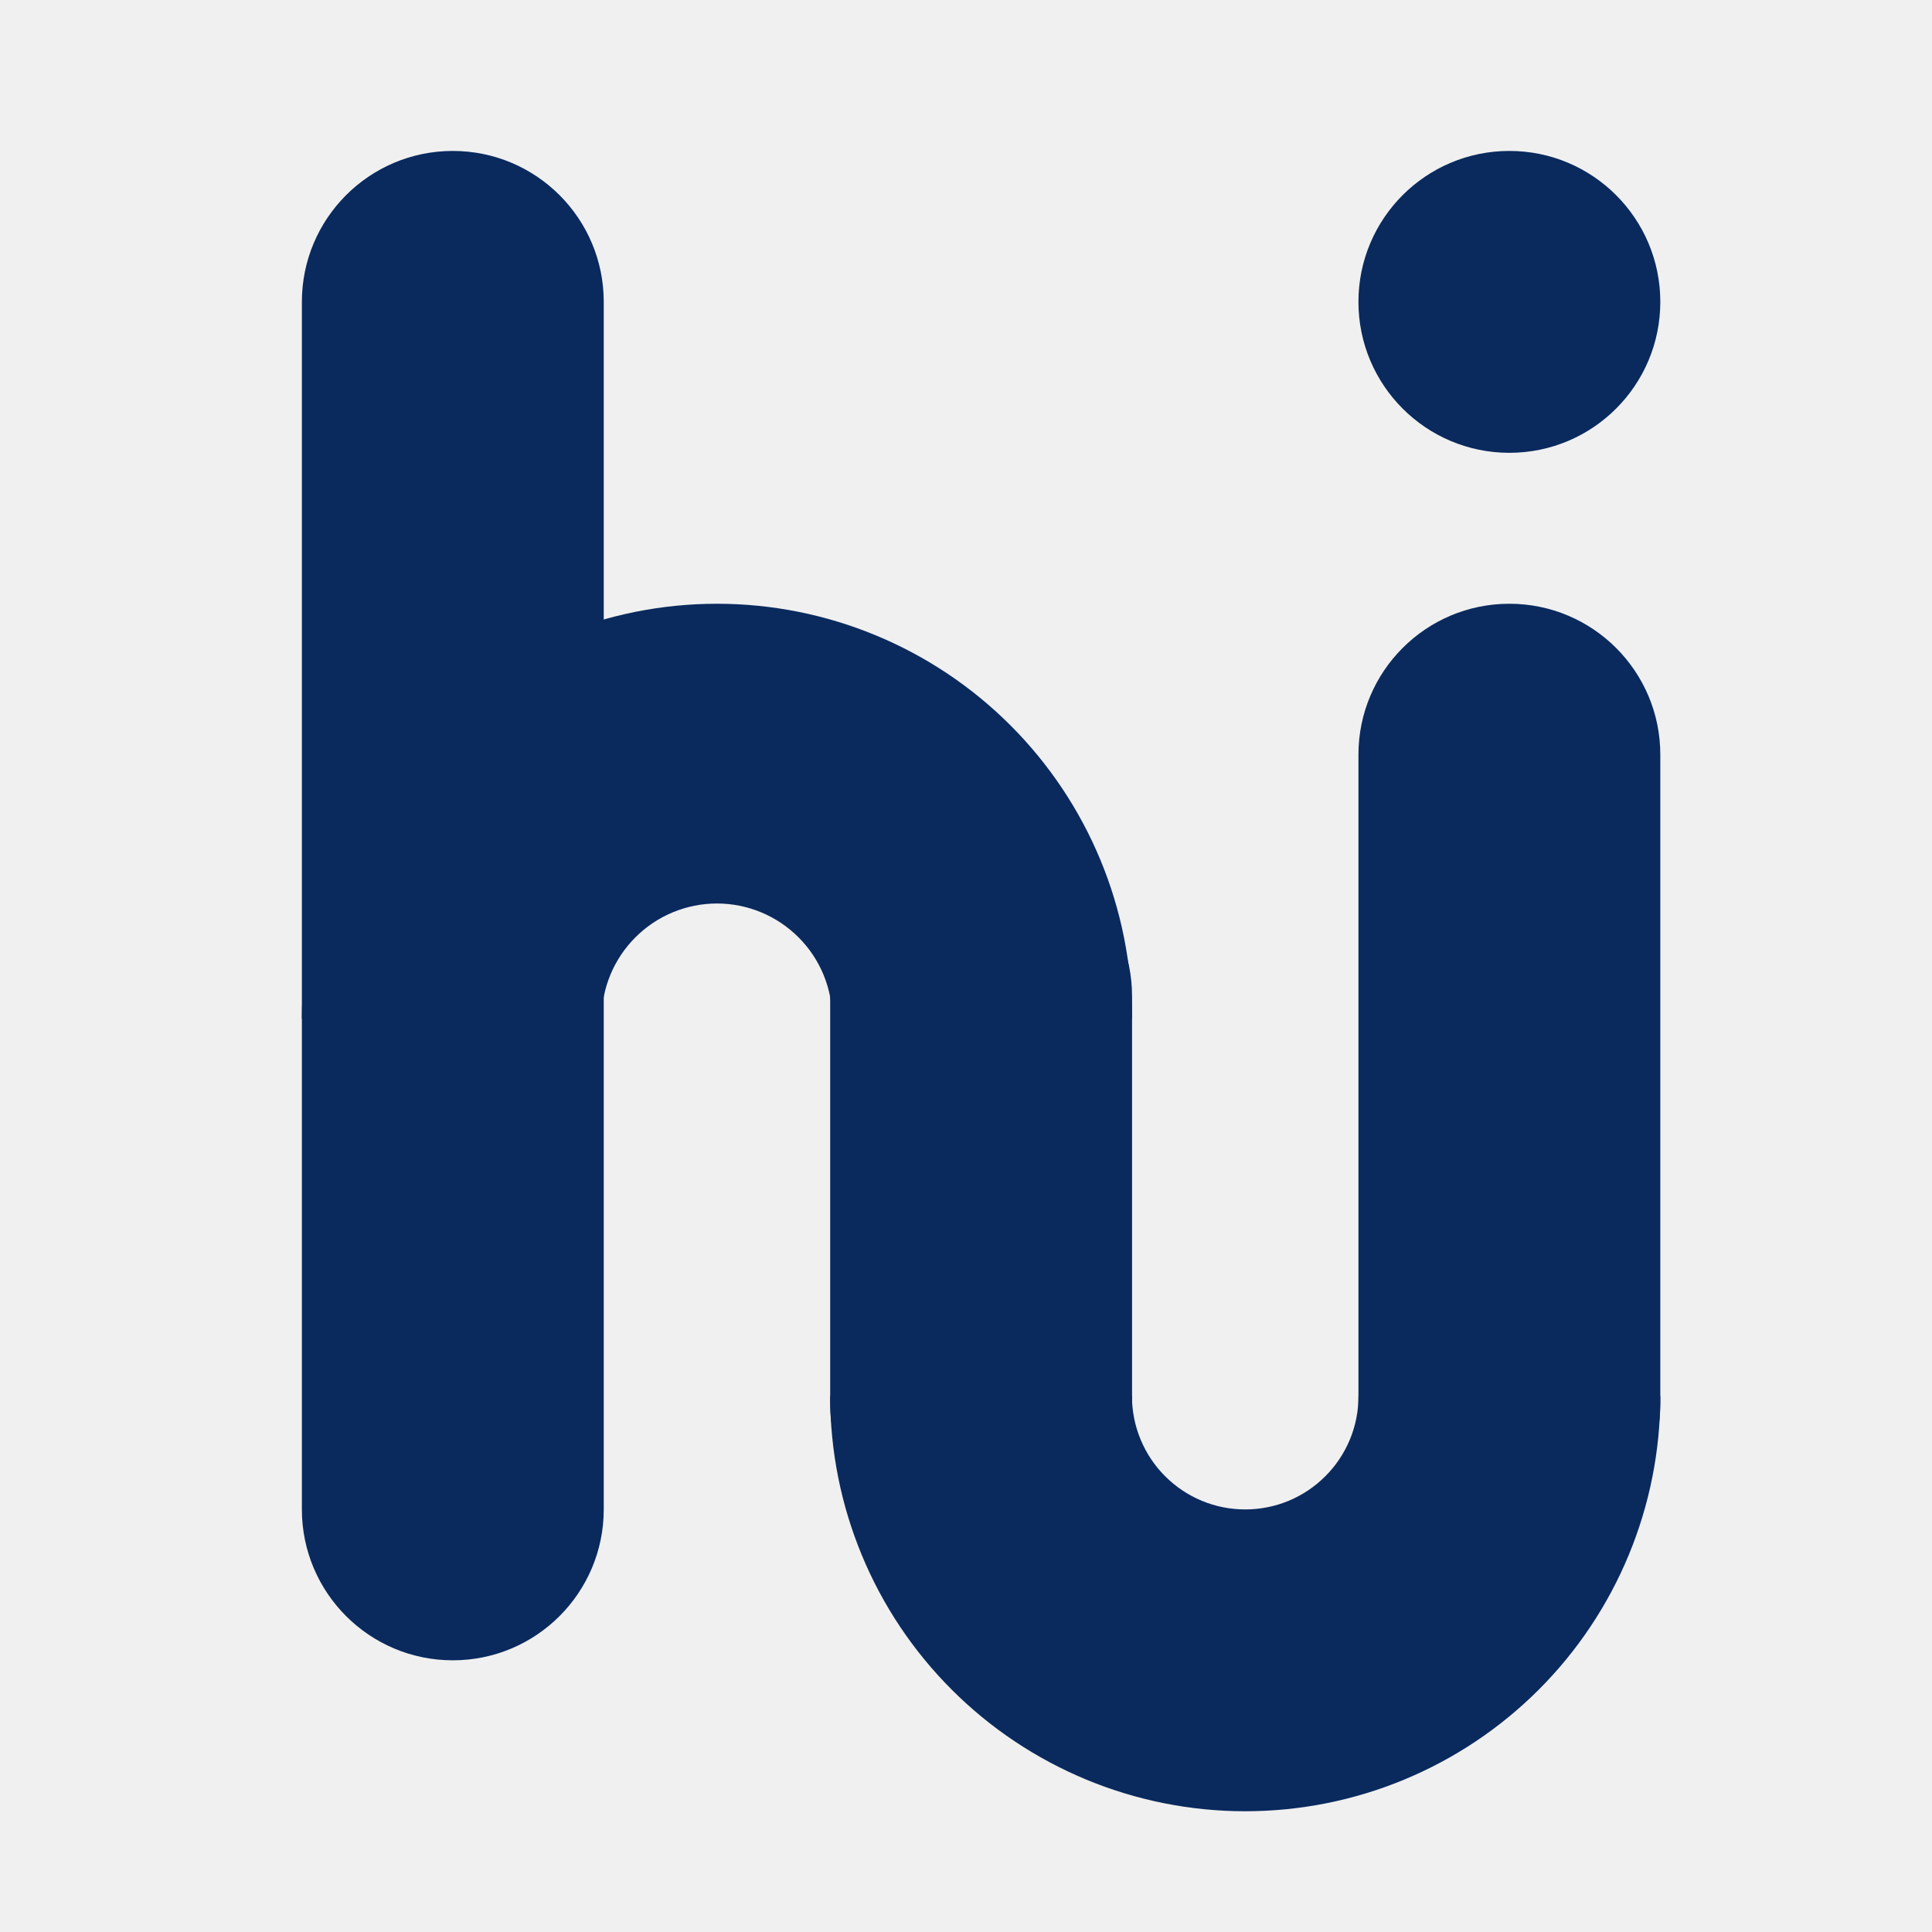
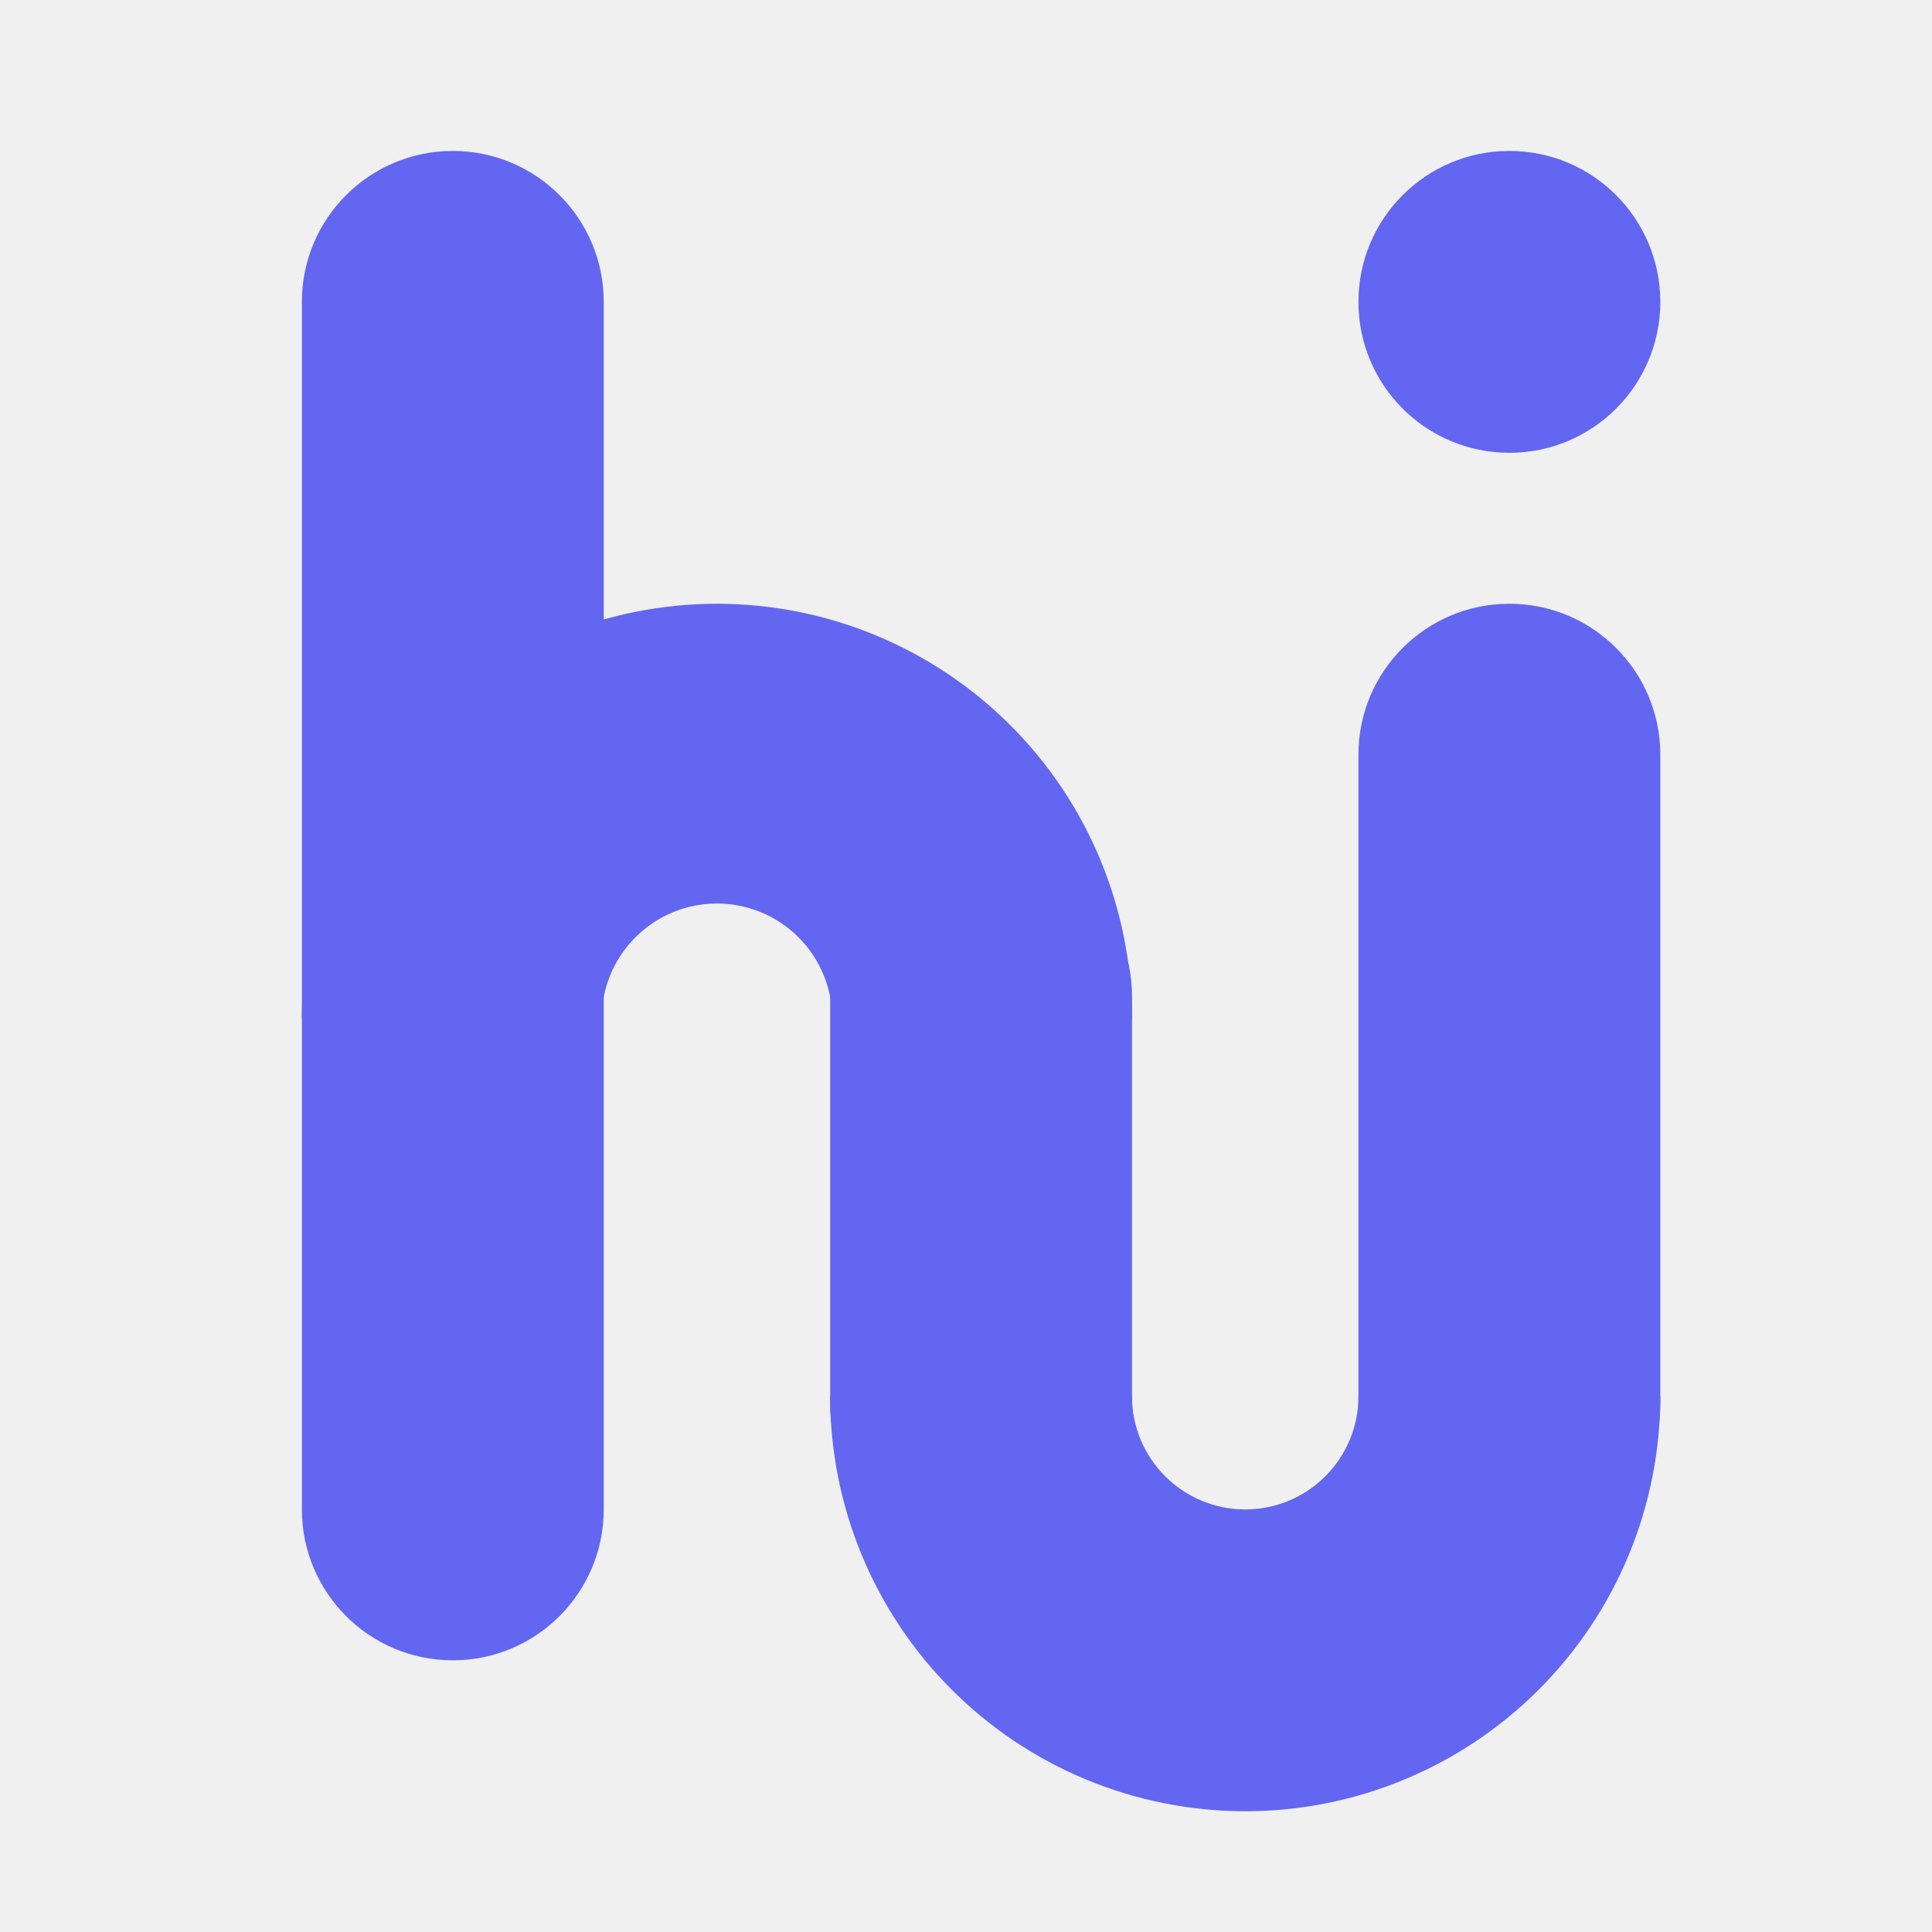
- <svg xmlns="http://www.w3.org/2000/svg" width="40" height="40" viewBox="0 0 40 40" fill="none">
-   <rect x="6.25" y="3.125" width="6.25" height="31.25" rx="3.125" fill="#0A2A5E" />
-   <rect x="17.188" y="17.5" width="6.25" height="14.688" rx="3.125" fill="#0A2A5E" />
-   <path d="M28.125 15.625C28.125 13.899 29.524 12.5 31.25 12.5C32.976 12.5 34.375 13.899 34.375 15.625V22.344V29.062C34.375 30.788 32.976 32.188 31.25 32.188C29.524 32.188 28.125 30.788 28.125 29.062V15.625Z" fill="#0A2A5E" />
-   <circle cx="31.25" cy="6.25" r="3.125" fill="#0A2A5E" />
-   <path d="M34.375 28.906C34.375 30.035 34.153 31.152 33.721 32.195C33.289 33.238 32.656 34.185 31.858 34.983C31.06 35.781 30.113 36.414 29.07 36.846C28.027 37.278 26.91 37.5 25.781 37.5C24.653 37.5 23.535 37.278 22.493 36.846C21.45 36.414 20.503 35.781 19.705 34.983C18.907 34.185 18.273 33.238 17.842 32.195C17.41 31.152 17.188 30.035 17.188 28.906L23.436 28.906C23.436 29.214 23.497 29.519 23.615 29.804C23.733 30.088 23.905 30.347 24.123 30.564C24.341 30.782 24.599 30.955 24.884 31.073C25.168 31.191 25.473 31.251 25.781 31.251C26.089 31.251 26.394 31.191 26.679 31.073C26.963 30.955 27.222 30.782 27.439 30.564C27.657 30.347 27.83 30.088 27.948 29.804C28.066 29.519 28.126 29.214 28.126 28.906H34.375Z" fill="#0A2A5E" />
-   <path d="M23.438 21.094C23.438 18.814 22.532 16.629 20.92 15.017C19.309 13.405 17.123 12.5 14.844 12.5C12.565 12.5 10.379 13.405 8.767 15.017C7.155 16.629 6.25 18.814 6.25 21.094L12.456 21.094C12.456 20.461 12.708 19.853 13.156 19.406C13.603 18.958 14.211 18.706 14.844 18.706C15.477 18.706 16.084 18.958 16.532 19.406C16.98 19.853 17.231 20.461 17.231 21.094H23.438Z" fill="#0A2A5E" />
+ <svg xmlns="http://www.w3.org/2000/svg" width="128" height="128" viewBox="0 0 128 128" fill="none">
+   <g clip-path="url(#clip0_2806_105)">
+     <rect x="20" y="10" width="20" height="100" rx="10" fill="#6366F1" />
+     <rect x="55" y="56" width="20" height="47" rx="10" fill="#6366F1" />
+     <path d="M90 50C90 44.477 94.477 40 100 40C105.523 40 110 44.477 110 50V71.5V93C110 98.523 105.523 103 100 103C94.477 103 90 98.523 90 93V50Z" fill="#6366F1" />
+     <circle cx="100" cy="20" r="10" fill="#6366F1" />
+     <path d="M110 92.5C110 96.111 109.289 99.687 107.907 103.024C106.525 106.36 104.499 109.392 101.945 111.945C99.392 114.499 96.36 116.525 93.024 117.907C89.687 119.289 86.111 120 82.5 120C78.889 120 75.313 119.289 71.976 117.907C68.64 116.525 65.608 114.499 63.055 111.945C60.501 109.392 58.475 106.36 57.093 103.024C55.711 99.687 55 96.111 55 92.5L74.996 92.5C74.996 93.485 75.19 94.461 75.567 95.372C75.944 96.282 76.497 97.109 77.194 97.806C77.891 98.503 78.718 99.056 79.628 99.433C80.539 99.81 81.515 100.004 82.5 100.004C83.485 100.004 84.461 99.81 85.372 99.433C86.282 99.056 87.109 98.503 87.806 97.806C88.503 97.109 89.056 96.282 89.433 95.372C89.81 94.461 90.004 93.485 90.004 92.5H110Z" fill="#6366F1" />
+     <path d="M75 67.5C75 60.206 72.103 53.212 66.945 48.055C61.788 42.897 54.794 40 47.5 40C40.206 40 33.212 42.897 28.055 48.055C22.897 53.212 20 60.206 20 67.5L39.86 67.5C39.86 65.474 40.665 63.531 42.098 62.098C43.531 60.665 45.474 59.86 47.5 59.86C49.526 59.86 51.469 60.665 52.902 62.098C54.335 63.531 55.14 65.474 55.14 67.5H75Z" fill="#6366F1" />
+   </g>
+   <defs>
+     <clipPath id="clip0_2806_105">
+       <rect width="128" height="128" fill="white" />
+     </clipPath>
+   </defs>
</svg>
